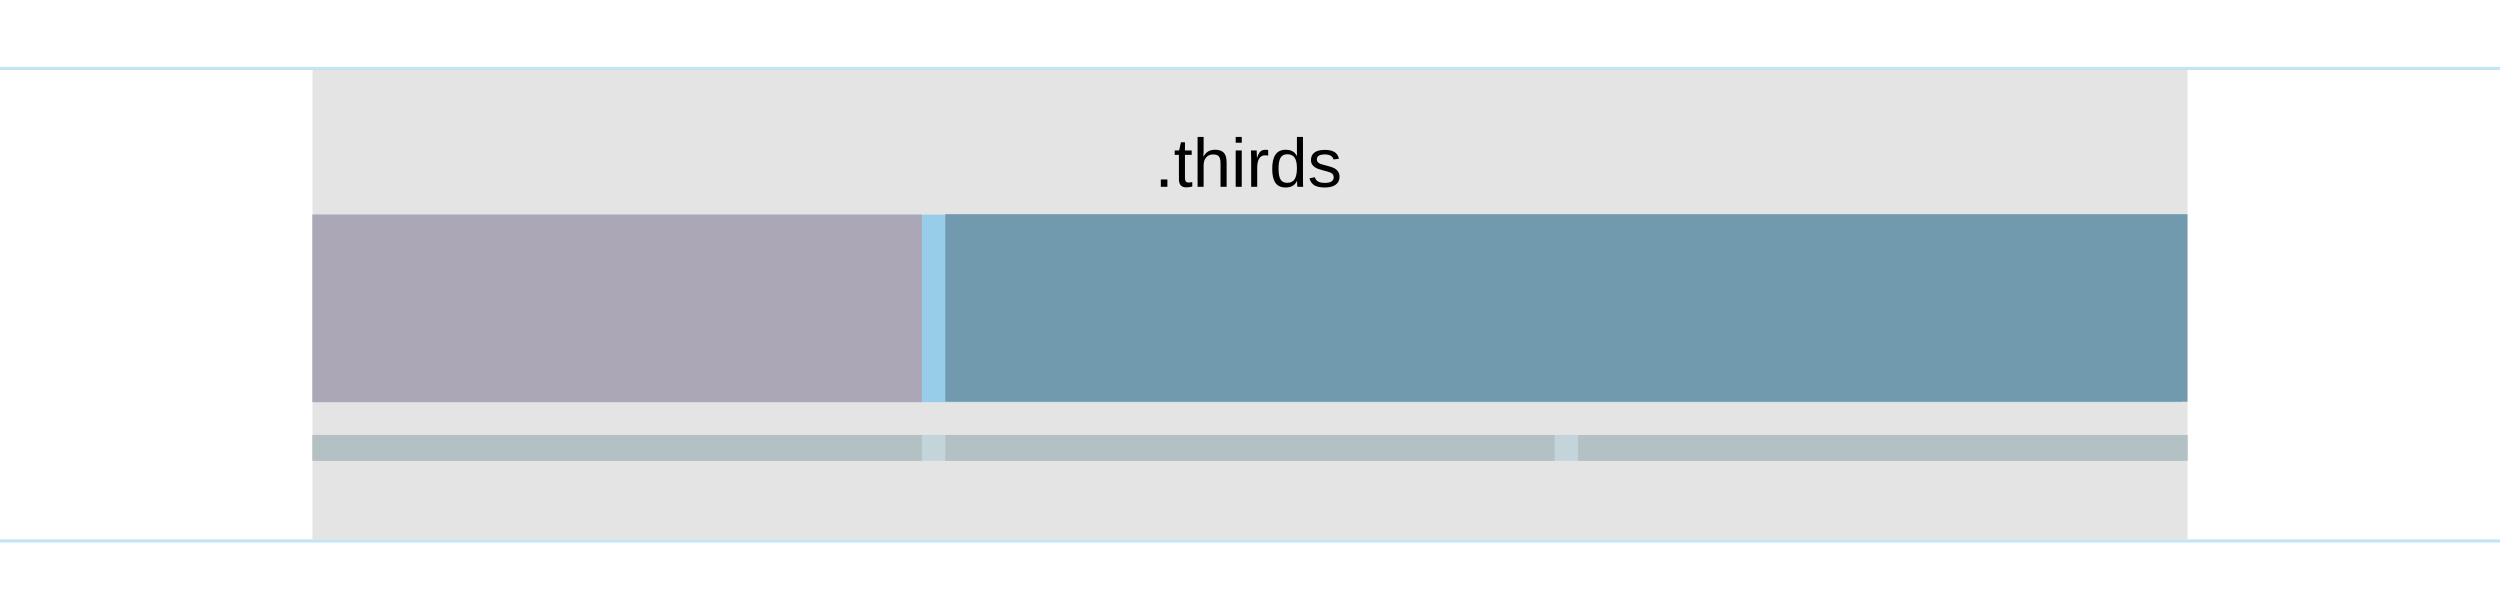
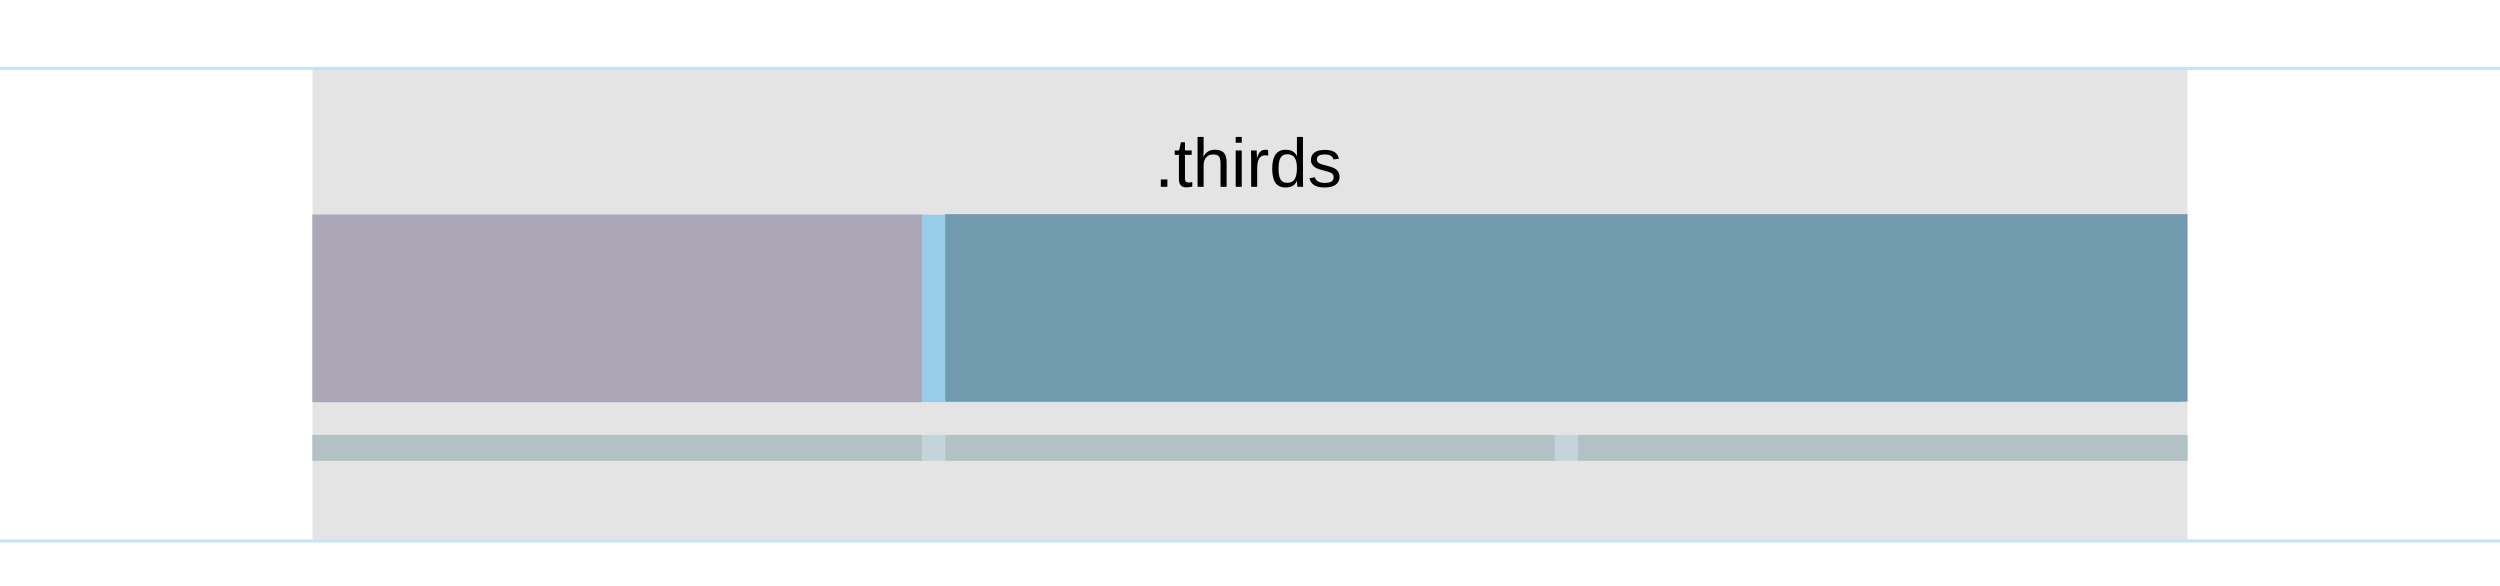
- <svg xmlns="http://www.w3.org/2000/svg" version="1.1" id="svg5899" viewBox="0 0 1600 390" height="390" width="1600">
+ <svg xmlns="http://www.w3.org/2000/svg" version="1.1" id="svg5899" viewBox="0 0 1600 375" height="100%" width="100%">
  <defs id="defs5901" />
  <g transform="translate(0,-662.3622)" id="layer1">
    <g id="g5840" style="clip-rule:evenodd;fill-rule:evenodd;stroke-linejoin:round;stroke-miterlimit:1.414" transform="translate(-6.1035156e-5,662.3622)">
      <g transform="matrix(0.5758627,0,0,0.06294257,-8.815882,9.138641)" id="g4" style="fill:#c3e4f2;fill-opacity:1">
        <rect x="15.309" y="534.828" width="2778.44" height="31.775" style="fill:#c3e4f2;fill-opacity:1" id="rect6" />
      </g>
      <g transform="matrix(0.6465761,0,0,0.4689566,-184.5376,-8.766119)" id="g8">
        <rect x="594.729" y="114.228" width="1855.93" height="640.572" style="fill:#e4e4e4" id="rect10" />
      </g>
      <g transform="matrix(0.5758627,0,0,0.06294257,-8.815883,311.5345)" id="g12" style="fill:#c3e4f2;fill-opacity:1">
        <rect x="15.309" y="534.828" width="2778.44" height="31.775" style="fill:#c3e4f2;fill-opacity:1" id="rect14" />
      </g>
      <g id="g5821">
        <g id="g24" transform="matrix(0.6480431,0,0,0.6480431,559.942,6.75548)">
          <text id="text26" style="font-size:68px;font-family:ArialMT, Arial, sans-serif" y="174.076" x="276.155">.thirds</text>
        </g>
        <g id="g5805">
          <g transform="matrix(1.901545,0,0,0.2170214,-696.9225,101.7124)" id="g16-0" style="clip-rule:evenodd;fill:#97cde8;fill-opacity:1;fill-rule:evenodd;stroke-linejoin:round;stroke-miterlimit:1.414">
            <rect x="471.681" y="164.327" width="629.164" height="552.941" style="fill:#97cde8;fill-opacity:1" id="rect18-7" />
          </g>
          <g transform="matrix(0.6198702,0,0,0.2170213,-92.38095,101.7124)" id="g16" style="fill:#aca7b7;fill-opacity:1">
            <rect x="471.681" y="164.327" width="629.164" height="552.941" style="fill:#aca7b7;fill-opacity:1" id="rect18" />
          </g>
          <g style="clip-rule:evenodd;fill:#719aae;fill-opacity:1;fill-rule:evenodd;stroke-linejoin:round;stroke-miterlimit:1.414" transform="matrix(1.263581,0,0,0.2170214,8.992648,101.4187)" id="g16-6">
            <rect x="471.681" y="164.327" width="629.164" height="552.941" style="fill:#719aae;fill-opacity:1" id="rect18-1" />
          </g>
          <g style="clip-rule:evenodd;fill:#c3d4db;fill-opacity:1;fill-rule:evenodd;stroke-linejoin:round;stroke-miterlimit:1.414" transform="matrix(1.907293,0,0,0.02990012,-699.6338,273.4766)" id="g16-1-0">
            <rect x="471.681" y="164.327" width="629.164" height="552.941" style="fill:#c3d4db;fill-opacity:1" id="rect18-3-1" />
          </g>
          <g style="clip-rule:evenodd;fill:#b3c0c4;fill-opacity:1;fill-rule:evenodd;stroke-linejoin:round;stroke-miterlimit:1.414" transform="matrix(0.6198702,0,0,0.02990012,-92.38095,273.4766)" id="g16-1">
            <rect x="471.681" y="164.327" width="629.164" height="552.941" style="fill:#b3c0c4;fill-opacity:1" id="rect18-3" />
          </g>
          <g style="clip-rule:evenodd;fill:#b3c0c4;fill-opacity:1;fill-rule:evenodd;stroke-linejoin:round;stroke-miterlimit:1.414" transform="matrix(0.6198702,0,0,0.02990012,312.6191,273.4766)" id="g16-1-6">
            <rect x="471.681" y="164.327" width="629.164" height="552.941" style="fill:#b3c0c4;fill-opacity:1" id="rect18-3-0" />
          </g>
          <g style="clip-rule:evenodd;fill:#b3c0c4;fill-opacity:1;fill-rule:evenodd;stroke-linejoin:round;stroke-miterlimit:1.414" transform="matrix(0.6198702,0,0,0.02990012,717.6191,273.4766)" id="g16-1-6-8">
            <rect x="471.681" y="164.327" width="629.164" height="552.941" style="fill:#b3c0c4;fill-opacity:1" id="rect18-3-0-7" />
          </g>
        </g>
      </g>
    </g>
  </g>
</svg>
